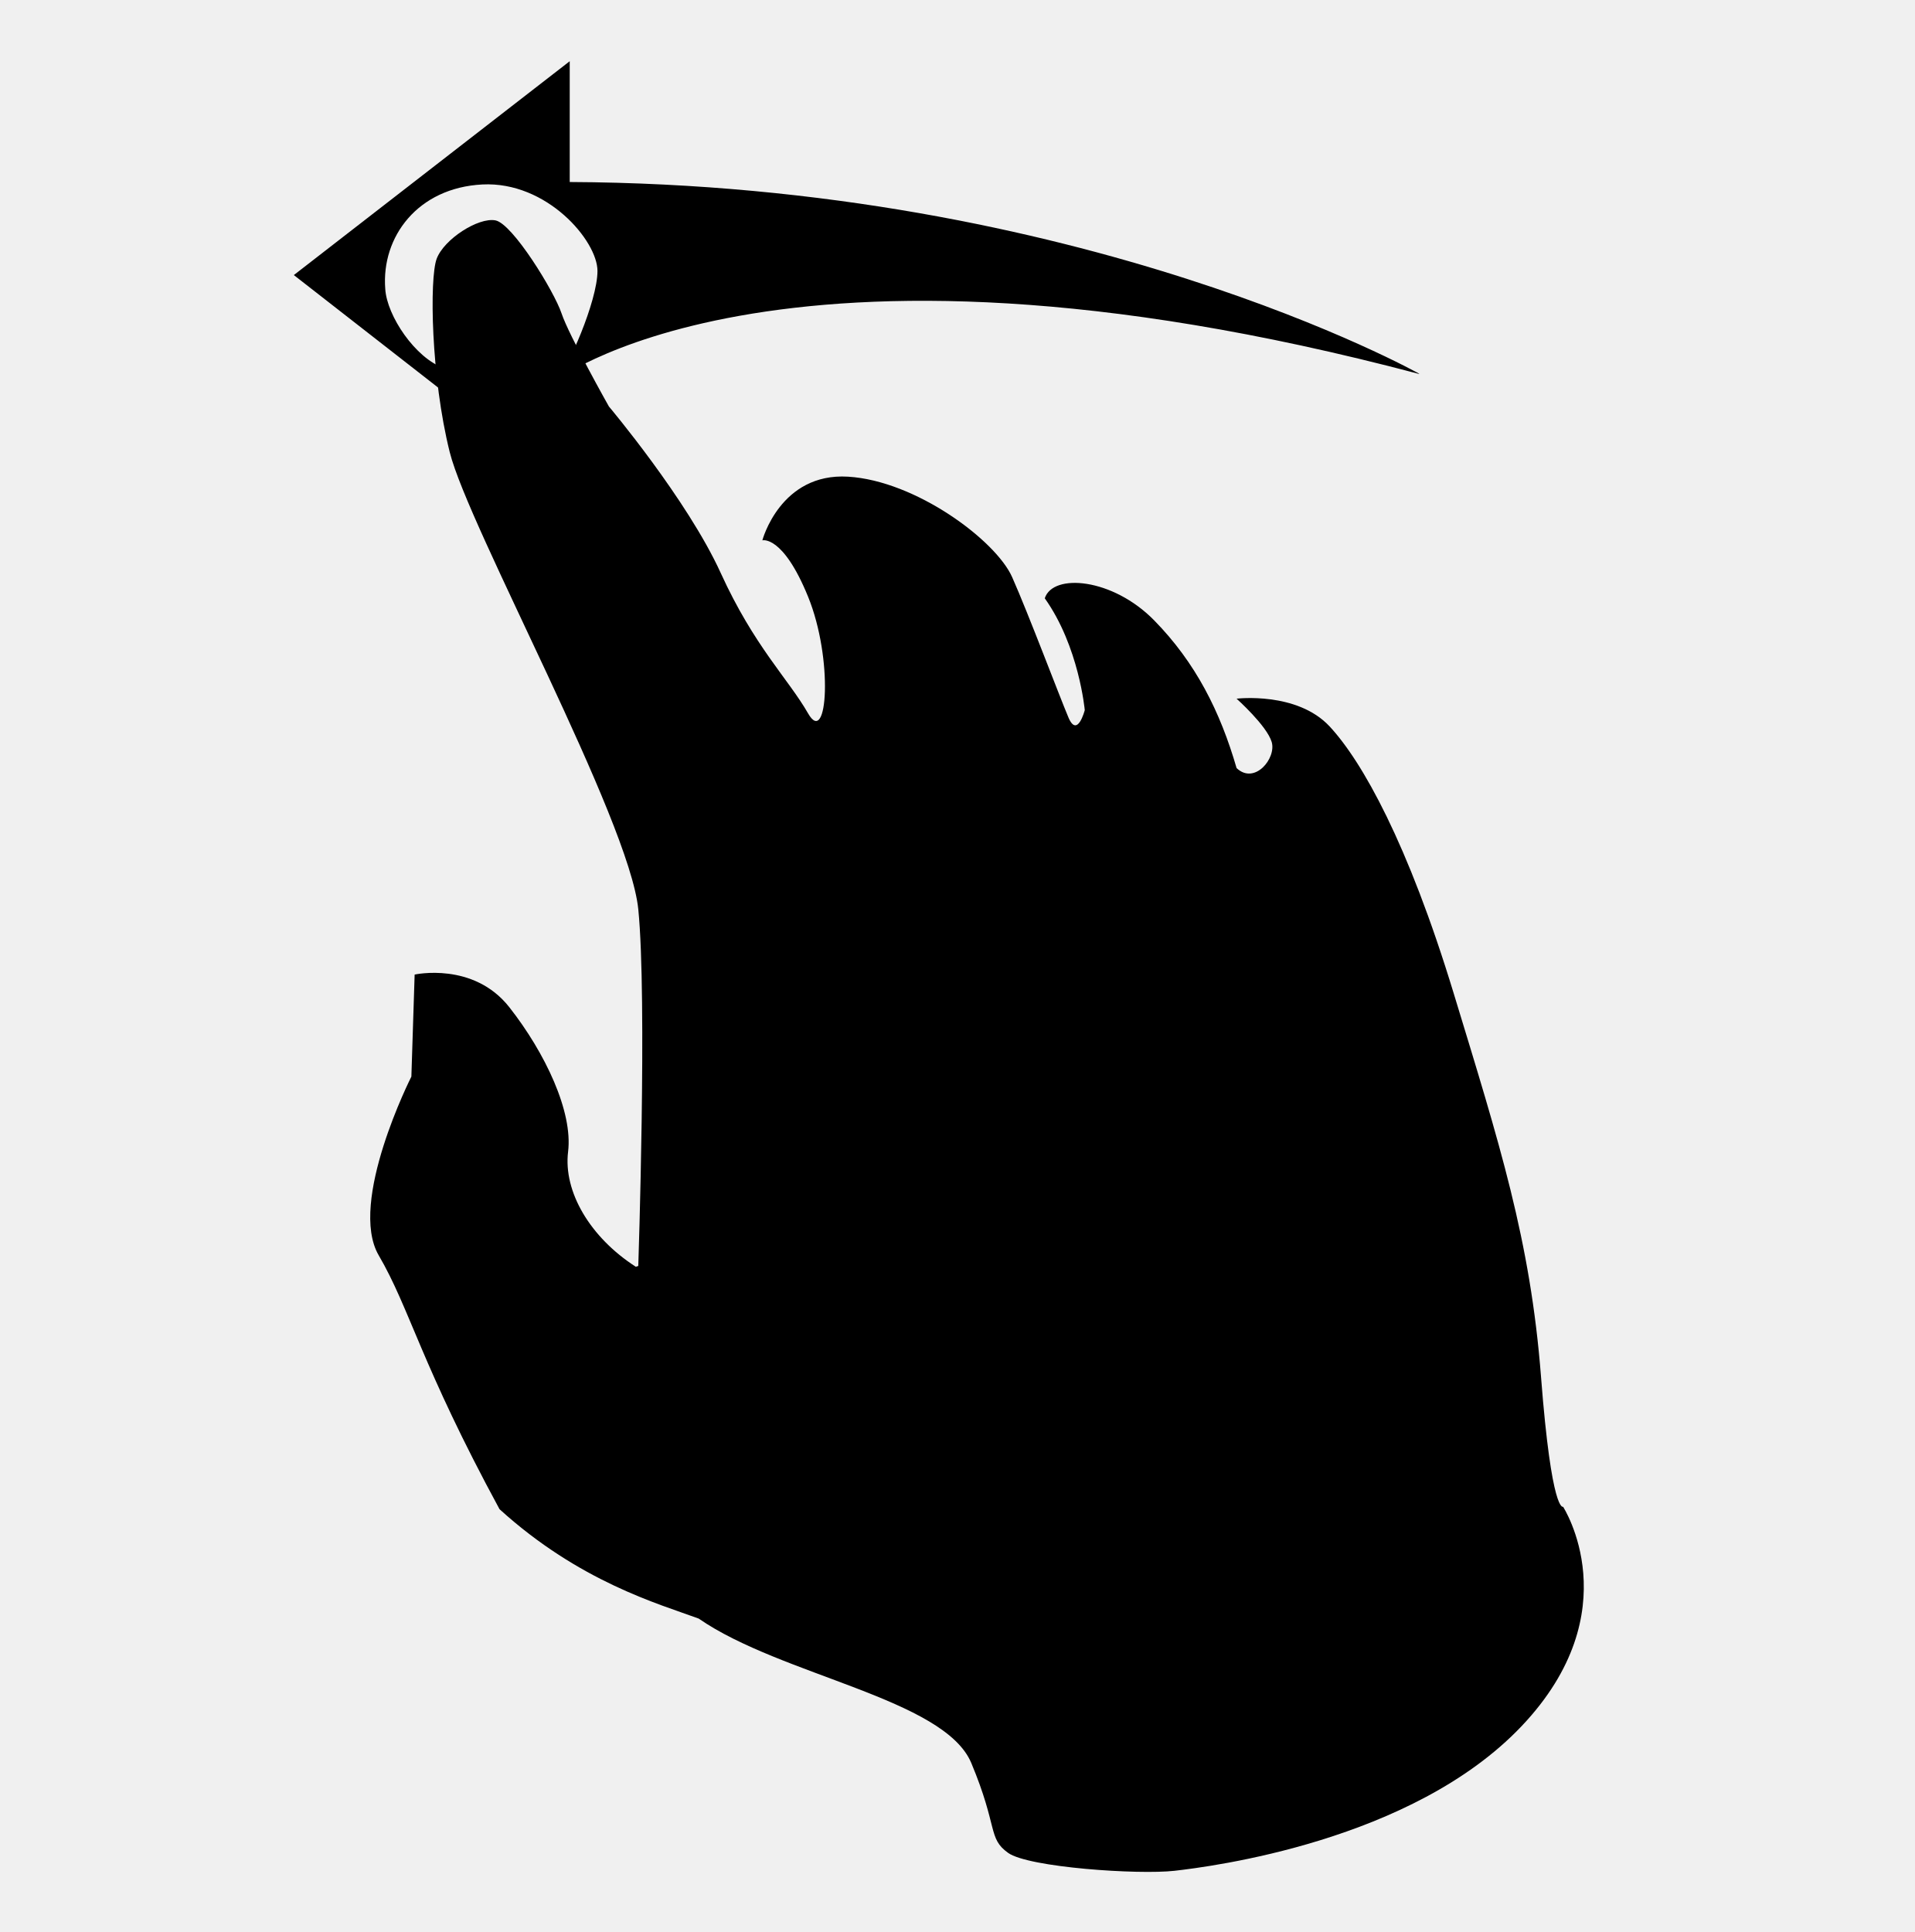
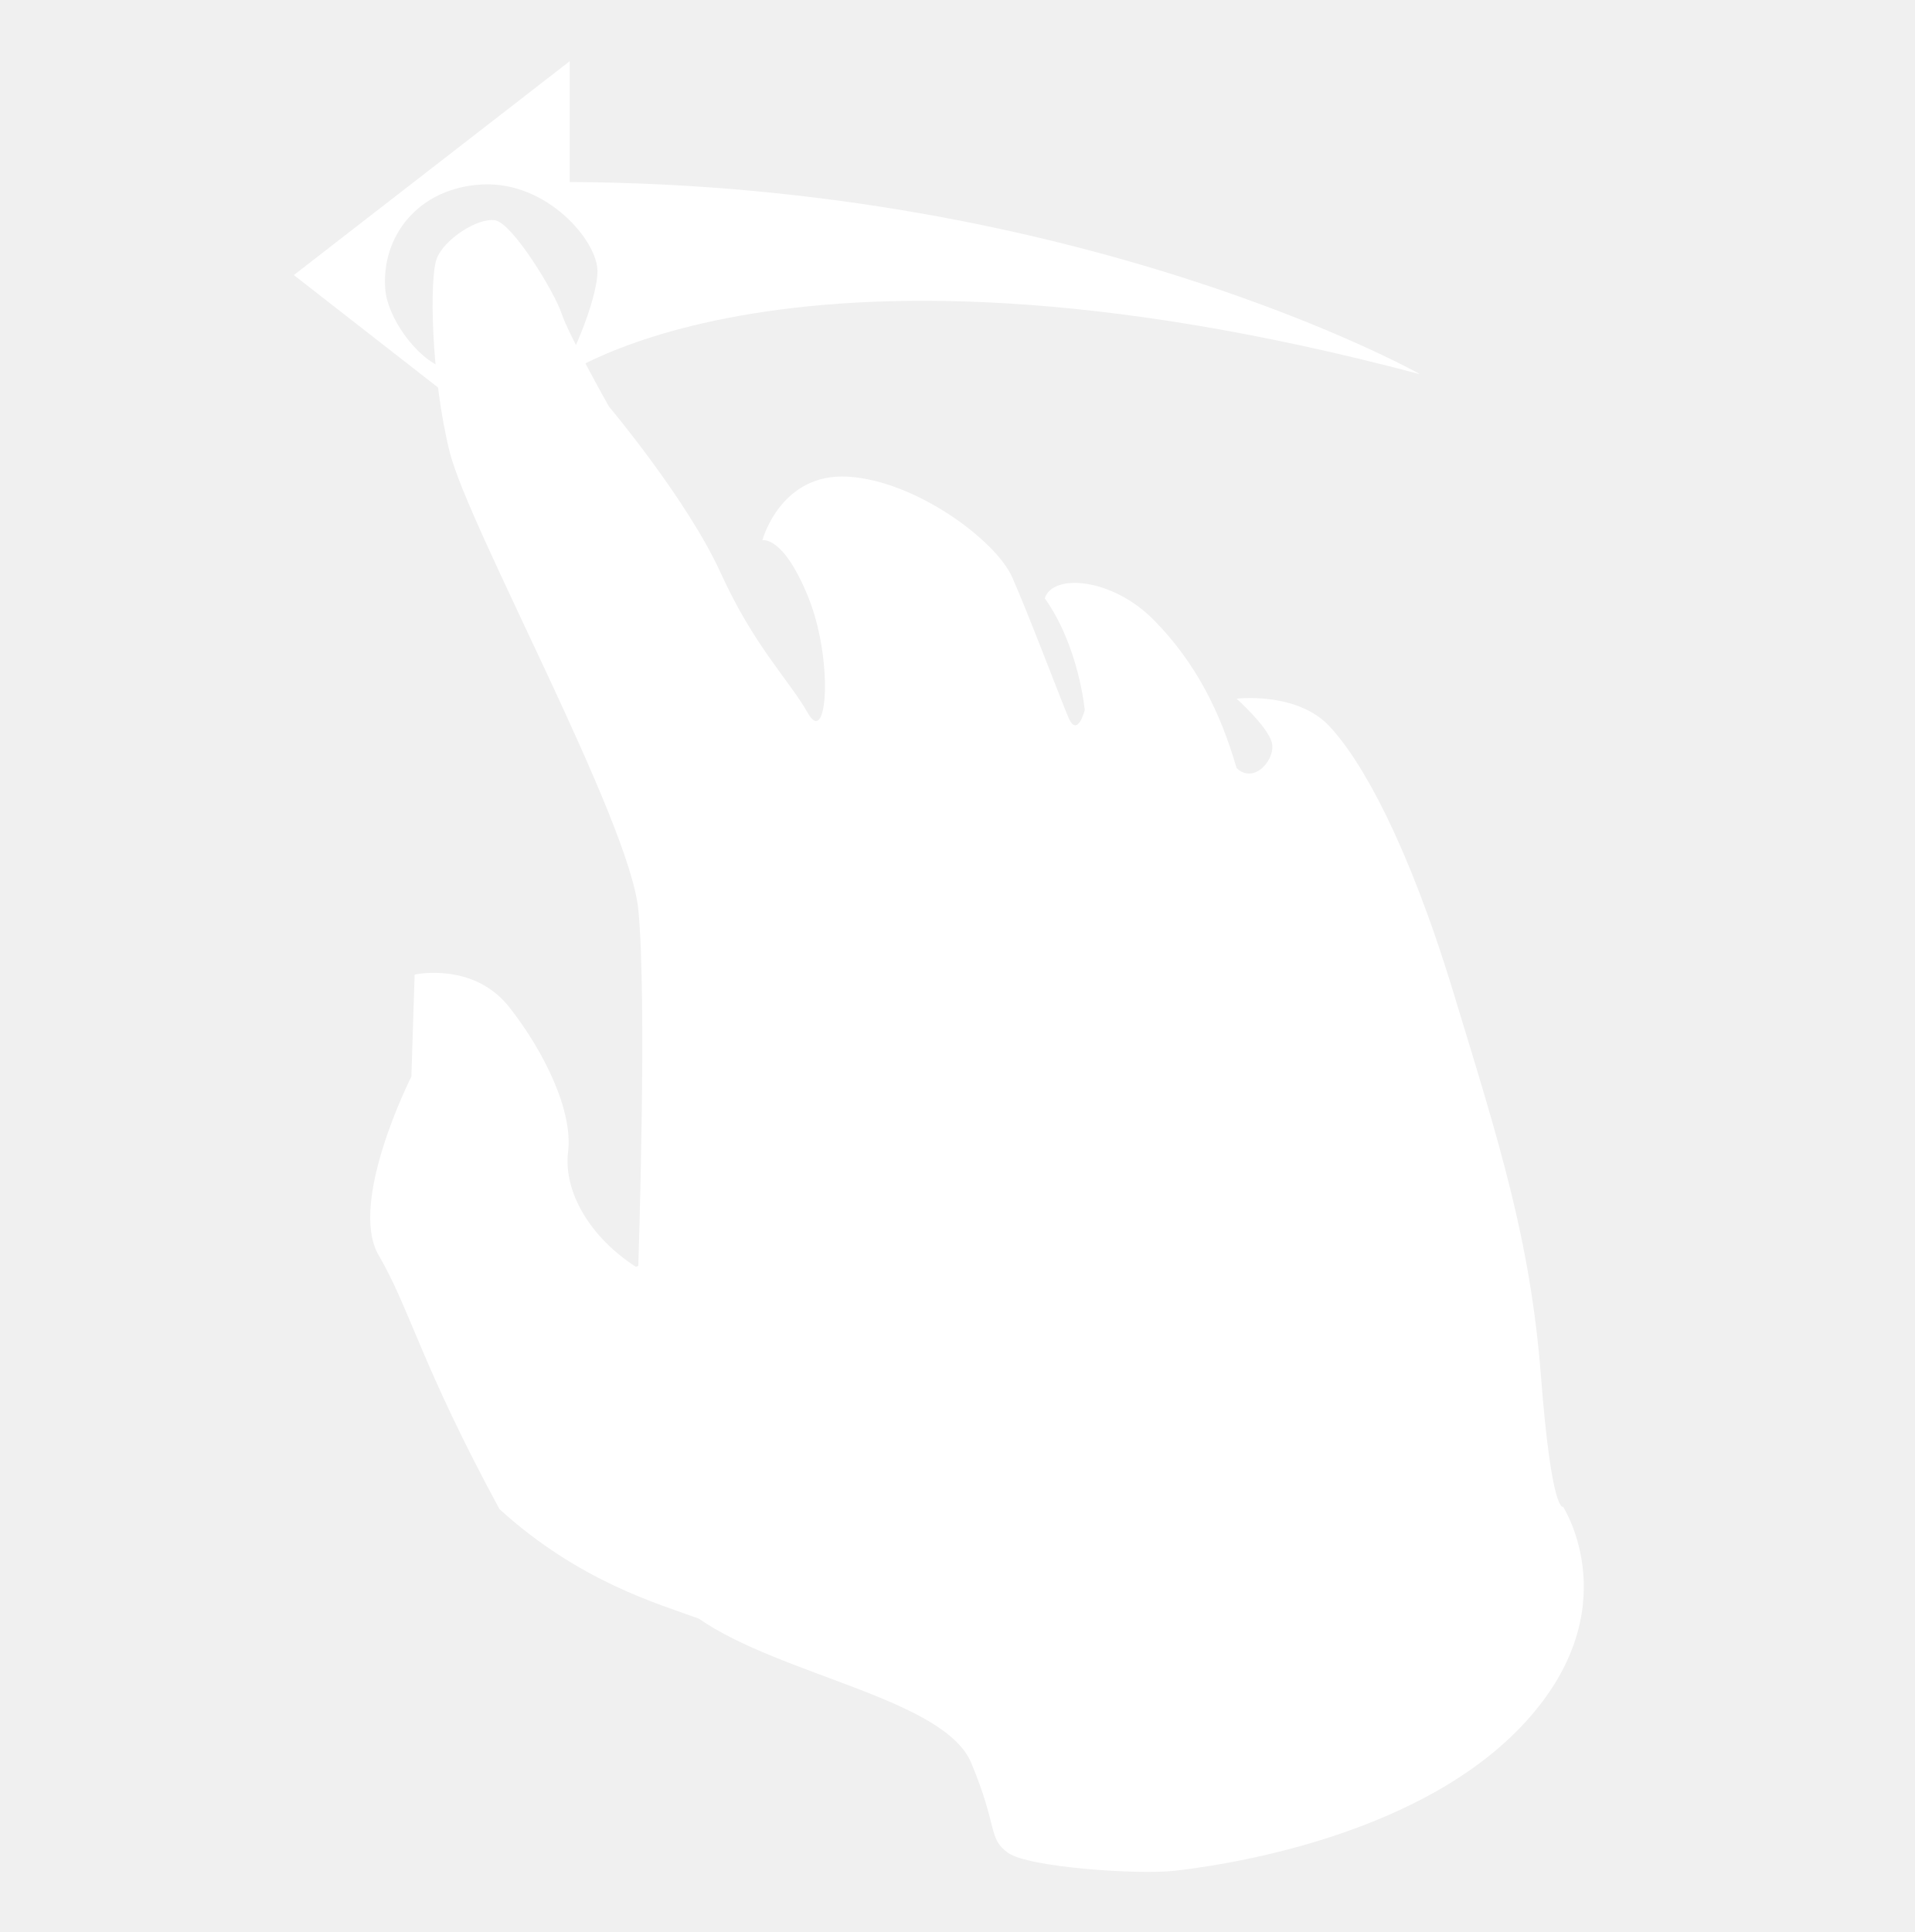
<svg xmlns="http://www.w3.org/2000/svg" version="1.1" viewBox="0 0 23.46 23.67">
  <defs>
    <style>
      .st0 {
        stroke-width: .5px;
      }

      .st0, .st1, .st2, .st3, .st4, .st5, .st6, .st7, .st8, .st9, .st10, .st11, .st12, .st13 {
-         stroke: #000;
+         stroke: #FFFFFF;
        stroke-miterlimit: 10;
      }

      .st0, .st1, .st2, .st4, .st5, .st8, .st9, .st10, .st11, .st12, .st13 {
        fill: none;
      }

      .st2 {
        stroke-dasharray: 3;
      }

      .st2, .st11, .st12, .st13 {
        stroke-width: 1.5px;
      }

      .st3, .st9 {
        stroke-width: .25px;
      }

      .st4, .st7, .st10 {
        stroke-width: .75px;
      }

      .st5 {
        stroke-dasharray: 2;
      }

      .st8 {
        stroke-width: 2px;
      }

      .st10 {
        stroke-dasharray: 1.94 1.94;
      }

      .st14 {
        display: none;
      }

      .st12 {
        stroke-dasharray: 4.64 4.64;
      }

      .st13 {
        stroke-dasharray: 3.3 3.3;
      }
    </style>
  </defs>
  <g id="move" class="st14">
    <g>
      <polygon points="11.93 0 8.93 4.72 14.6 4.72 11.93 0" />
      <polygon points="11.6 23.67 14.6 18.95 8.93 18.95 11.6 23.67" />
      <polygon points="23.21 11.66 18.43 8.69 18.43 14.31 23.21 11.66" />
      <polygon points="0 11.34 4.77 14.31 4.77 8.69 0 11.34" />
      <g>
        <rect x="10.98" y="1.69" width="1.56" height="19.62" />
        <rect x="1.85" y="10.72" width="19.83" height="1.55" />
      </g>
    </g>
  </g>
  <g id="crop" class="st14">
    <polyline class="st8" points="7.17 4.82 18.26 4.82 18.26 22.42" />
    <polyline class="st8" points="15.71 18.35 4.62 18.35 4.62 1.25" />
    <line class="st8" x1="20.76" y1="18.35" x2="23.13" y2="18.35" />
    <line class="st8" x1=".08" y1="4.82" x2="2.44" y2="4.82" />
  </g>
  <g id="select_x5F_rect" class="st14">
    <g>
      <polyline class="st11" points="21.07 16.79 21.07 19.29 18.57 19.29" />
      <line class="st12" x1="13.92" y1="19.29" x2="6.96" y2="19.29" />
      <polyline class="st11" points="4.64 19.29 2.14 19.29 2.14 16.79" />
      <line class="st13" x1="2.14" y1="13.49" x2="2.14" y2="8.53" />
      <polyline class="st11" points="2.14 6.88 2.14 4.38 4.64 4.38" />
      <line class="st12" x1="9.28" y1="4.38" x2="16.24" y2="4.38" />
      <polyline class="st11" points="18.57 4.38 21.07 4.38 21.07 6.88" />
      <line class="st13" x1="21.07" y1="10.18" x2="21.07" y2="15.14" />
    </g>
  </g>
  <g id="select_x5F_ellipse" class="st14">
    <circle class="st2" cx="11.6" cy="11.84" r="10.51" />
  </g>
  <g id="lasso_x5F_free" class="st14">
    <path class="st1" d="M5.38,22.74s1.67-.88,1.49-4.04S1.07,14.13,1.78,8.24,10.66.85,14.61.85s9.85,3.34,8,8c-1.85,4.66-5.89,6.77-13.19,7.47" />
    <path class="st1" d="M5.65,19.05s-4.66.79-5.1-2.81,2.81-3.6,5.1-3.34,6.33,4.48,0,6.15Z" />
  </g>
  <g id="lasso_x5F_poly" class="st14">
    <polygon class="st1" points="7.36 15.84 1.23 2.99 14.31 10.42 21.98 6.35 18.5 16.79 7.36 15.84" />
    <path class="st1" d="M1.23,19.54s3.7-4.78,4.92-6.22,3.05-1.03,3.64-.26.83,1.78,0,2.89-4.02,6.01-4.02,6.01" />
  </g>
  <g id="magic_x5F_wand" class="st14">
    <rect class="st1" x="8.77" y="3.95" width="2.83" height="19.14" rx="1.41" ry="1.41" transform="translate(12.23 -3.28) rotate(43.92)" />
    <rect class="st6" x="6.28" y="10.13" width="2.83" height="11.96" rx="1.41" ry="1.41" transform="translate(13.32 -.83) rotate(43.92)" />
    <path d="M8.64,2.23c.83,1.67.96,2.17,2.96,2.96-1.96.96-2.13,1.63-2.88,2.88-.79-1.75-1.17-1.92-2.79-2.79,1.33-.54,2.13-1,2.71-3.04Z" />
    <path d="M20.31,9.04c.39.79.45,1.03,1.4,1.4-.93.45-1.01.77-1.36,1.36-.37-.83-.55-.91-1.32-1.32.63-.26,1.01-.47,1.28-1.44Z" />
    <path d="M20.14,2.04c.01,1.13-.05,1.44.84,2.41-1.33,0-1.6.33-2.34.81.03-1.17-.13-1.36-.79-2.27.87.06,1.43.02,2.29-.95Z" />
  </g>
  <g id="lasso_x5F_magnetic" class="st14">
    <polygon class="st1" points="7.36 16.19 1.23 3.35 14.31 10.78 21.98 6.71 18.5 17.14 7.36 16.19" />
    <path class="st1" d="M1.23,19.89s3.7-4.78,4.92-6.22,3.05-1.03,3.64-.26.83,1.78,0,2.89-4.02,6.01-4.02,6.01" />
    <g>
      <path class="st4" d="M11.43.74S20.15.03,19.15,5.32s-8.81,1.57-8.81,1.57l.75-1.32s6.23,3.32,6.81-.38-6.31-3.24-6.31-3.24l-.15-1.22Z" />
      <path d="M13.2.73s6.98-.02,5.94,4.59-6.86,2.18-6.86,2.18l.39-1.22s4.64,2.61,5.23-1.08-4.54-3.27-4.54-3.27l-.15-1.2Z" />
    </g>
  </g>
  <g id="select_x5F_quick" class="st14">
    <g>
      <path d="M12.32,20.47s.84-.33,1.14-1.32-.11-2.37,1.82-4.55c1.66-1.29,2.95-.54,3.56-.03s1.5,2.28-.87,4.76c-3.08,2.41-5.65,1.14-5.65,1.14Z" />
      <path d="M18.53,13.03s1.35.1,1.69,1.52c2.19-2.6,3.05-3.63,3.05-3.63l-1.61-1.38-3.13,3.48Z" />
    </g>
    <path class="st5" d="M16.31,11.73c5.88,6.35-3.43,8.12-7.66,8.12S.99,16.21.99,11.73,4.42,3.6,8.65,3.6s1.78,1.78,7.66,8.12Z" />
  </g>
  <g id="remove_x5F_bg" class="st14">
    <rect x="1" y="5.67" width="4.35" height="4.35" />
    <rect x="5.35" y="10.02" width="4.35" height="4.35" />
    <rect x="9.71" y="5.67" width="4.35" height="4.35" />
    <rect x="14.06" y="10.02" width="4.35" height="4.35" />
    <rect x="18.41" y="5.67" width="4.35" height="4.35" />
    <rect x="9.71" y="14.38" width="4.35" height="4.35" />
    <rect x="1" y="14.38" width="4.35" height="4.35" />
    <rect x="18.41" y="14.38" width="4.35" height="4.35" />
  </g>
  <g id="brush" class="st14">
    <g>
      <path d="M3.86,21.17s.84-.33,1.14-1.32-.11-2.37,1.82-4.55c1.66-1.29,2.95-.54,3.56-.03s1.5,2.28-.87,4.76c-3.08,2.41-5.65,1.14-5.65,1.14Z" />
      <path d="M10.08,13.73s1.35.1,1.69,1.52c2.19-2.6,8.33-11.52,8.33-11.52l-.46-.65-9.56,10.64Z" />
    </g>
  </g>
  <g id="pencil" class="st14">
    <g>
      <rect class="st3" x="10.02" y="2.65" width="3.99" height="17.76" transform="translate(15 27.92) rotate(-144.13)" />
      <rect class="st3" x="16.29" y="1.62" width="3.99" height="2.49" transform="translate(31.42 15.91) rotate(-144.13)" />
      <polygon class="st9" points="4.3 22.21 8.05 20.27 4.96 18.03 4.3 22.21" />
    </g>
  </g>
  <g id="eraser" class="st14">
    <rect class="st1" x="7.97" y="2.39" width="7.02" height="16.5" transform="translate(11.97 26.29) rotate(-134.66)" />
    <rect class="st6" x="10.66" y="3.52" width="7.02" height="8.93" transform="translate(18.45 23.67) rotate(-134.66)" />
    <rect class="st6" x="3.14" y="18.94" width="17.59" height=".82" />
  </g>
  <g id="fill" class="st14">
    <g>
      <rect class="st1" x="5.94" y="5.29" width="9.96" height="13.31" transform="translate(11.16 -4.23) rotate(43.28)" />
      <circle cx="12.28" cy="9.91" r="1.69" />
      <path d="M20.36,11.7s1.69,1.04,1.56,3.42-1.97,2.55-2.72,2.47-1.65-1.36-1.03-2.54.97-.93,1.55-1.79.18-1.72.18-1.72c0,0,.16-.03.46.16Z" />
      <path class="st4" d="M8.12,7.66s-3.09-3.97-1.04-4.97,5.21,4.61,5.21,7.23" />
    </g>
  </g>
  <g id="gradient" class="st14">
    <rect class="st11" x="2.14" y="4.38" width="18.92" height="14.91" />
    <rect x="1.71" y="4.38" width="3.39" height="15.08" />
    <rect x="5.21" y="4.21" width="1.12" height="15.08" />
    <rect x="6.53" y="4.93" width="1.02" height="15.08" />
    <rect x="7.77" y="4.93" width=".92" height="15.08" />
    <rect x="8.89" y="4.8" width=".86" height="15.08" />
    <rect x="9.94" y="4.6" width=".62" height="15.08" />
    <rect x="10.84" y="4.6" width=".46" height="15.08" />
    <rect x="11.6" y="4.52" width=".35" height="15.08" />
    <rect x="12.23" y="4.8" width=".26" height="15.08" />
    <rect x="12.78" y="4.8" width=".22" height="15.08" />
    <rect x="13.21" y="4.8" width=".11" height="15.08" />
    <rect x="13.55" y="4.8" width=".03" height="15.08" />
  </g>
  <g id="eyedropper" class="st14">
    <path class="st1" d="M20.24,2.72h0c.76.72.79,1.91.08,2.66l-12.78,13.52-2.5,1.94c-.72.76-1.58,1.14-2.33.43h0c-.76-.72-.64-1.53.08-2.29l2.24-2.91L17.57,2.8c.72-.76,1.91-.79,2.66-.08Z" />
    <path class="st6" d="M14.57,1.22h3.77v9.12c0,1.04-.84,1.88-1.88,1.88h0c-1.04,0-1.88-.84-1.88-1.88V1.22h0Z" transform="translate(23.8 22.91) rotate(-136.62)" />
    <rect class="st6" x="8.41" y="7.83" width="11.04" height="3.13" transform="translate(17.6 25.79) rotate(-136.62)" />
  </g>
  <g id="clone_x5F_stamp" class="st14">
    <g>
      <path d="M2.33,15.72s1.59-1.42,7.54-1.13l.28-4.82s-3.35-.68-3.29-4.54S9.87,1.03,11.29,1.03s4.31.79,4.37,4.03c.06,3.23-1.87,4.54-2.84,4.76.17,2.84.34,4.65.34,4.65,0,0,6.52.17,7.71,1.25v3.91H2.33v-3.91Z" />
      <rect x="2.33" y="20.94" width="18.54" height="1.7" />
    </g>
  </g>
  <g id="sharpen" class="st14">
    <polygon points="2.33 22.64 20.87 22.64 11.6 1.03 2.33 22.64" />
  </g>
  <g id="blur" class="st14">
    <rect x="2.08" y="7.94" width="19.04" height=".7" />
    <rect x="2.08" y="9.54" width="19.04" height=".7" />
    <rect x="2.08" y="11.15" width="19.04" height=".7" />
    <rect x="2.08" y="12.58" width="19.04" height=".7" />
    <rect x="2.08" y="14.02" width="19.04" height=".7" />
    <rect x="2.08" y="15.32" width="19.04" height=".7" />
    <rect x="2.08" y="16.57" width="19.04" height=".7" />
    <rect x="2.08" y="17.72" width="19.04" height=".7" />
    <rect x="2.08" y="18.87" width="19.04" height=".7" />
    <rect x="2.08" y="19.85" width="19.04" height=".7" />
    <rect x="2.08" y="20.73" width="19.04" height=".7" />
    <rect x="2.08" y="21.58" width="19.04" height=".7" />
    <rect x="2.08" y="2.05" width="19.04" height=".7" />
    <rect x="2.08" y="4.12" width="19.04" height=".7" />
    <rect x="2.08" y="6.19" width="19.04" height=".7" />
  </g>
-   <g id="smudge">
+   <g id="smudge" fill="#FFFFFF">
    <path d="M7.82,15.51s.11-3.27,0-4.37-2.08-4.68-2.31-5.6-.25-2.13-.16-2.37.51-.51.72-.47.72.87.81,1.14.58,1.14.58,1.14c0,0,.96,1.14,1.37,2.04s.83,1.3,1.07,1.72.31-.67,0-1.43-.56-.69-.56-.69c0,0,.22-.83,1.05-.78s1.81.78,2.01,1.23.58,1.46.69,1.72.2-.09.2-.09c0,0-.07-.78-.49-1.37.1-.31.83-.25,1.34.27s.81,1.12,1.01,1.81c.22.21.49-.12.43-.32s-.43-.53-.43-.53c0,0,.74-.09,1.14.34s.96,1.43,1.52,3.27.94,3.02,1.07,4.7.27,1.59.27,1.59c0,0,.83,1.28-.51,2.69s-3.81,1.72-4.25,1.77-1.79-.04-2.04-.22-.12-.31-.45-1.1-2.33-1.07-3.34-1.77c-.49-.18-1.46-.45-2.44-1.34-.96-1.77-1.1-2.46-1.48-3.11s.4-2.19.4-2.19l.04-1.25s.72-.16,1.16.4.78,1.28.72,1.77.27,1.05.83,1.41Z" />
    <path d="M17.39,4.58s-4.13-2.32-10.41-2.35c0-.76,0-1.48,0-1.48l-3.38,2.62,1.77,1.38s.22-.03.07-.24c-.35-.12-.7-.64-.72-.97-.05-.64.4-1.24,1.19-1.28s1.41.69,1.41,1.06-.37,1.21-.5,1.33,2.59-2.18,10.56-.07Z" />
  </g>
  <g id="burn" class="st14">
    <path d="M14.5,16.62s-.51.92-1.26,1.13-3.92.46-5.73-.71-2.97-2.23-5.09-2.65c-2.12-.42-1.2-1.3-1.19-1.37,0-.03,1.59-.53,2.63-.35s3.98,1.1,4.84.7c1.53-.71,1.42-1.87,1.03-2.73s-4.78-2.05-6.41-1.65c-1.28.31-.76,2.9-1.52,3.2-1.02.4-1.07.12-1.11.02-.14-.31-.23-.72-.17-1.22.15-1.31.07-4.79.34-5.23s1.3-.23,1.3-.23c0,0,0-.87.32-1.12s7.01-.19,7.01-.19c0,0,.98-.4,1.42-.21s.86.92,1.08,1.23,3.93,3.29,4.57,3.66,3.35,2.19,3.55,2.47,3,2.99,3,2.99l-5.27,5.01-3.34-2.76Z" />
  </g>
  <g id="dodge" class="st14">
    <g>
      <circle cx="15.81" cy="7.23" r="6.59" />
      <rect x="7.86" y="3.49" width="2.91" height="21.96" rx="1.46" ry="1.46" transform="translate(6.6 31.48) rotate(-138.13)" />
    </g>
  </g>
  <g id="healing_x5F_brush" class="st14">
    <g>
      <path d="M20.44,3.89c-1.21-.98-2.98-.79-3.96.42l-10.26,12.71c-.98,1.21-.79,2.98.42,3.96s2.98.79,3.96-.42l10.26-12.71c.98-1.21.79-2.98-.42-3.96ZM11.53,14.24l-1.12-.9,1.58-1.96,1.12.9-1.58,1.96ZM14.08,11.08l-1.12-.9,1.58-1.96,1.12.9-1.58,1.96ZM13.32,15.69l-1.12-.9,1.58-1.96,1.12.9-1.58,1.96ZM15.87,12.52l-1.12-.9,1.58-1.96,1.12.9-1.58,1.96Z" />
      <path class="st10" d="M12.71,17.07c-2.11,2.61-7.68-.71-8.66-4.81-.98-4.11,1.56-8.23,5.67-9.2,4.11-.98,11.86,3.07,8.68,7.01-3.18,3.94-4.3,5.29-5.69,7.01Z" />
    </g>
  </g>
  <g id="sponge" class="st14">
    <path class="st4" d="M20.76,12.1c0,4.96-8.26,13.01-9.07,8.98S2.62,17.06,2.62,12.1C2.62,8.22,7.73,1.35,10.3,1.32c.72,0,1.24.52,1.39,1.8.71,5.84,9.07,4.02,9.07,8.98Z" />
    <line class="st4" x1="4.12" y1="7.45" x2="4.11" y2="15.19" />
    <line class="st4" x1="5.79" y1="4.88" x2="5.77" y2="16.35" />
    <line class="st4" x1="7.47" y1="17.25" x2="7.49" y2="2.95" />
    <line class="st4" x1="9.6" y1="18.45" x2="9.36" y2="1.71" />
    <line class="st4" x1="11.69" y1="21.08" x2="11.51" y2="2.35" />
    <line class="st4" x1="13.54" y1="21.86" x2="13.39" y2="6.36" />
    <line class="st4" x1="15.7" y1="20.58" x2="15.57" y2="7.41" />
    <line class="st4" x1="17.61" y1="8.17" x2="17.72" y2="18.66" />
    <line class="st4" x1="19.41" y1="9.5" x2="19.48" y2="16.12" />
    <line class="st4" x1="11.94" y1="3.76" x2="6.72" y2="3.75" />
    <line class="st4" x1="12.75" y1="5.71" x2="5.2" y2="5.7" />
    <line class="st4" x1="4.11" y1="7.62" x2="15.25" y2="7.47" />
    <line class="st4" x1="3.23" y1="9.54" x2="19.04" y2="9.32" />
    <line class="st4" x1="2.62" y1="11.61" x2="20.5" y2="11.43" />
    <line class="st4" x1="2.86" y1="13.45" x2="20.5" y2="13.28" />
    <line class="st4" x1="4.58" y1="15.58" x2="19.89" y2="15.33" />
    <line class="st4" x1="18.68" y1="17.46" x2="8.19" y2="17.56" />
    <line class="st4" x1="17.34" y1="19.3" x2="10.72" y2="19.36" />
  </g>
  <g id="shapes" class="st14">
    <rect class="st4" x="1.95" y="1.84" width="19.61" height="19.61" />
    <circle class="st4" cx="10.36" cy="9.82" r="3.06" />
    <polygon class="st4" points="4.14 4.39 7.89 19.28 19.38 6.55 4.14 4.39" />
  </g>
  <g id="text" class="st14">
    <g>
      <rect class="st7" x="2.36" y="2.38" width="18.84" height="1.75" />
      <rect class="st7" x="2.02" y="11.8" width="18.84" height="1.75" transform="translate(-1.23 24.11) rotate(-90)" />
      <rect class="st7" x="1.38" y="2.54" width=".5" height="3.16" transform="translate(2.28 -.26) rotate(30)" />
      <rect class="st7" x="21.67" y="2.54" width=".5" height="3.16" transform="translate(.87 11.51) rotate(-30)" />
    </g>
  </g>
  <g id="pen" class="st14">
    <g>
      <polygon class="st4" points="5.94 18.75 4.69 17.27 7.99 8.52 12.74 6.37 17.51 10.65 14.9 15.96 5.94 18.75" />
      <line class="st0" x1="10.63" y1="12.51" x2="5.37" y2="18.08" />
      <polygon points="13.1 5.69 18.31 10.32 20.23 8.18 14.91 3.41 13.1 5.69" />
      <circle cx="10.63" cy="12.51" r="1.14" />
    </g>
  </g>
</svg>
